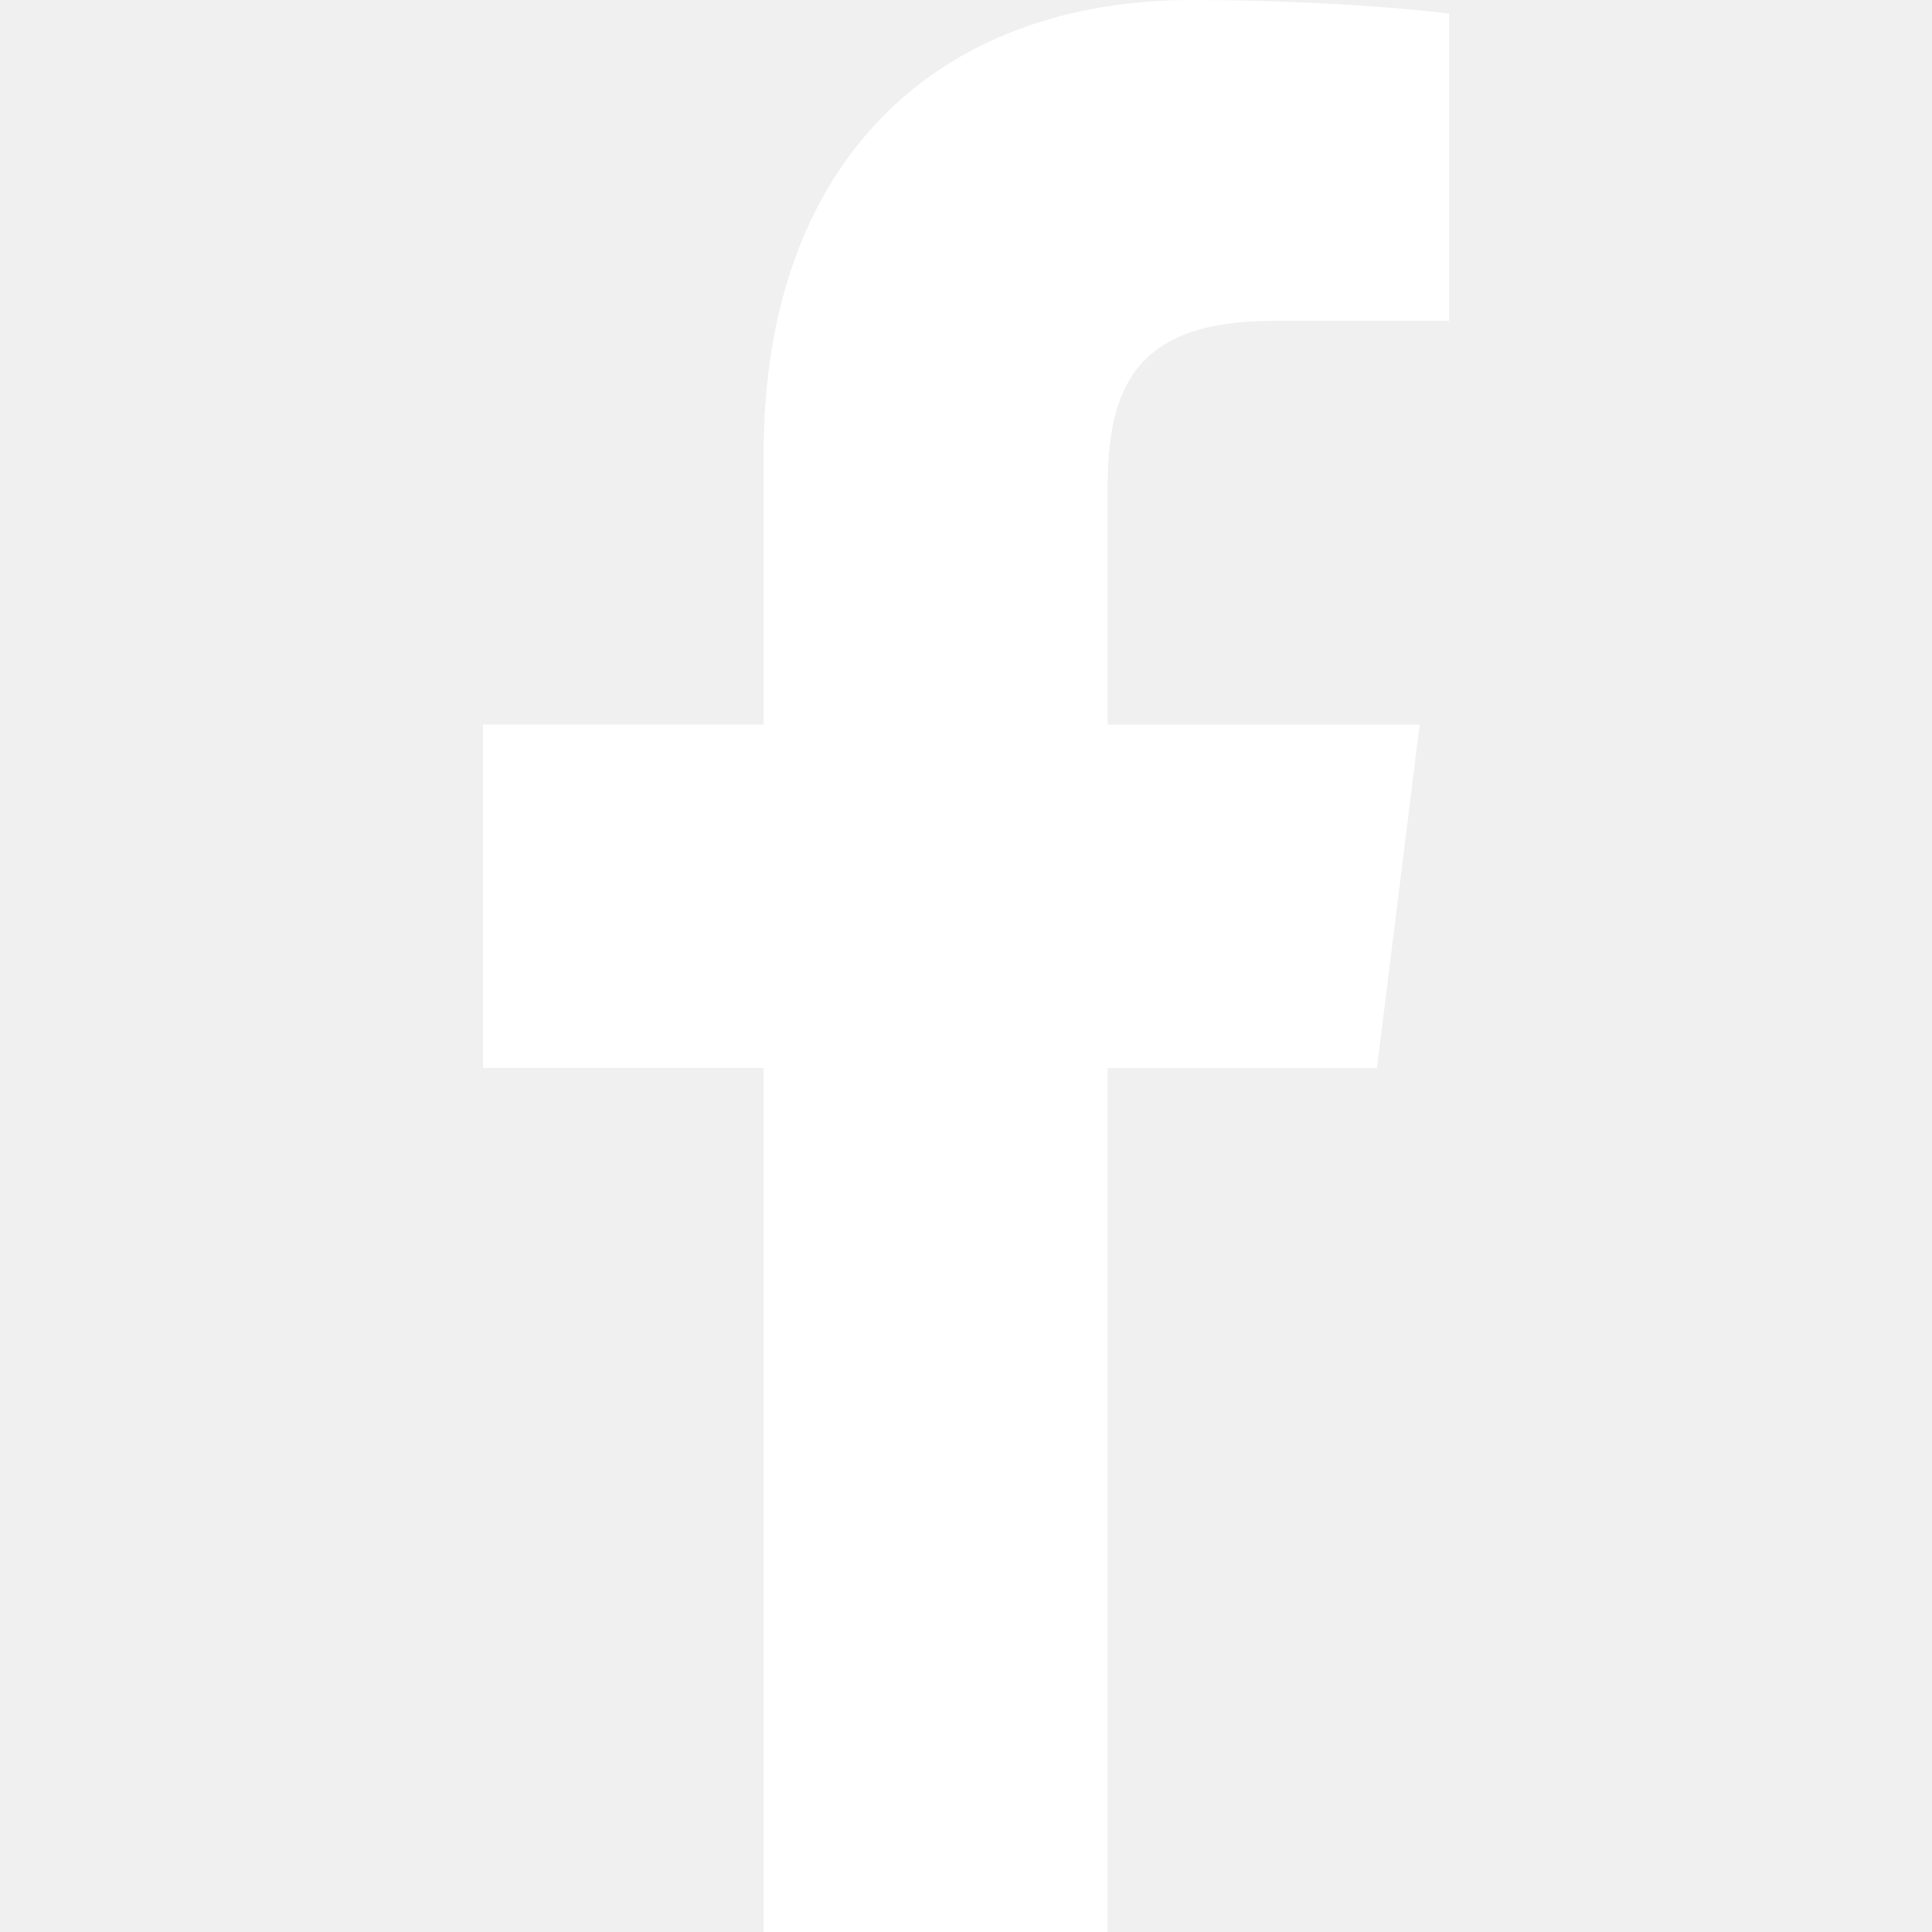
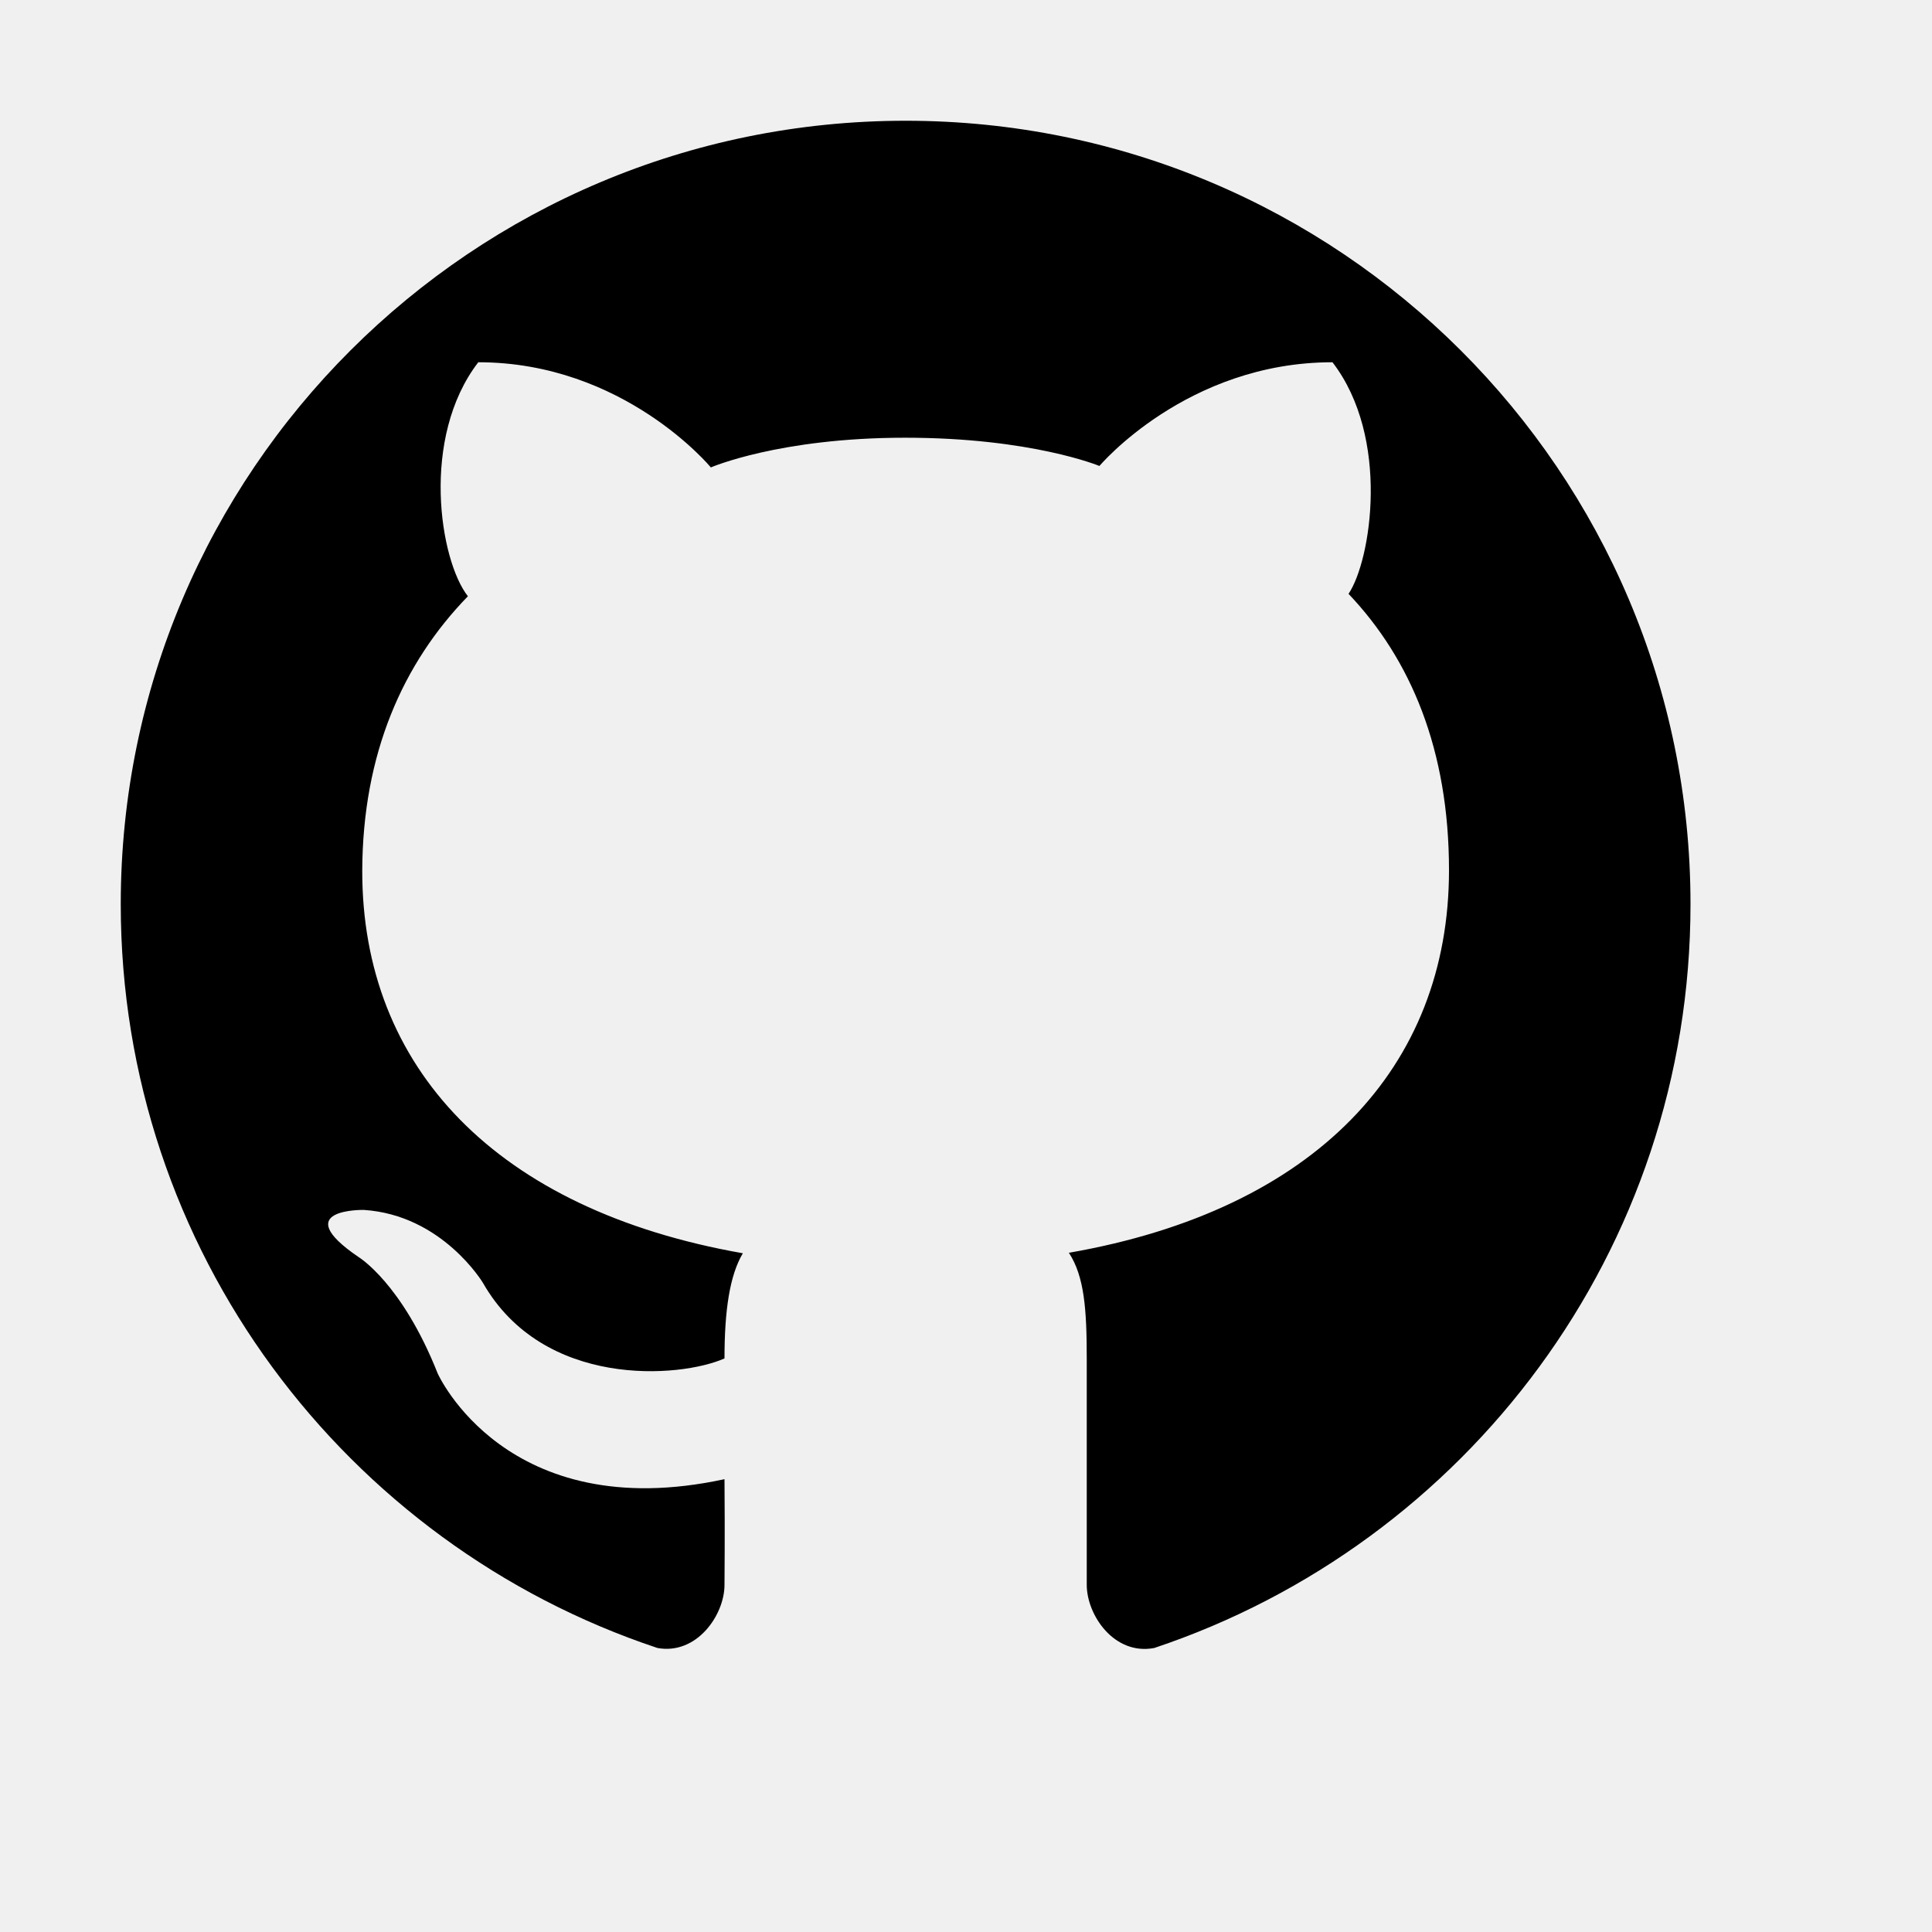
- <svg xmlns="http://www.w3.org/2000/svg" width="16" height="16" viewBox="0 0 16 16" fill="none">
-   <path d="M10.54 2.657H12.001V0.113C11.749 0.078 10.882 0 9.873 0C7.767 0 6.324 1.325 6.324 3.759V6H4V8.844H6.324V16H9.173V8.845H11.403L11.757 6.001H9.173V4.041C9.173 3.219 9.395 2.657 10.54 2.657V2.657Z" fill="white" />
+ <svg xmlns="http://www.w3.org/2000/svg" viewBox="0 0 16 16" width="16px" height="16px">
+   <path d="M 7.5 1 C 3.91 1 1 3.906 1 7.488 C 1 10.355 2.863 12.789 5.445 13.648 C 5.77 13.707 6 13.375 6 13.125 C 6 12.973 6.004 12.789 6 12.25 C 4.191 12.641 3.625 11.375 3.625 11.375 C 3.328 10.625 2.969 10.41 2.969 10.41 C 2.379 10.008 3.012 10.02 3.012 10.02 C 3.664 10.062 4 10.625 4 10.625 C 4.5 11.5 5.629 11.414 6 11.25 C 6 10.852 6.043 10.562 6.152 10.379 C 4.109 10.02 2.996 8.84 3 7.207 C 3.004 6.242 3.336 5.492 3.875 4.938 C 3.641 4.641 3.48 3.625 3.961 3 C 5.168 3 5.887 3.871 5.887 3.871 C 5.887 3.871 6.453 3.625 7.496 3.625 C 8.543 3.625 9.105 3.859 9.105 3.859 C 9.105 3.859 9.828 3 11.035 3 C 11.516 3.625 11.355 4.641 11.168 4.918 C 11.684 5.461 12 6.211 12 7.207 C 12 8.84 10.891 10.02 8.852 10.375 C 8.98 10.57 9 10.844 9 11.25 C 9 12.117 9 12.91 9 13.125 C 9 13.375 9.227 13.711 9.559 13.648 C 12.141 12.785 14 10.355 14 7.488 C 14 3.906 11.09 1 7.5 1 Z" />
</svg>
